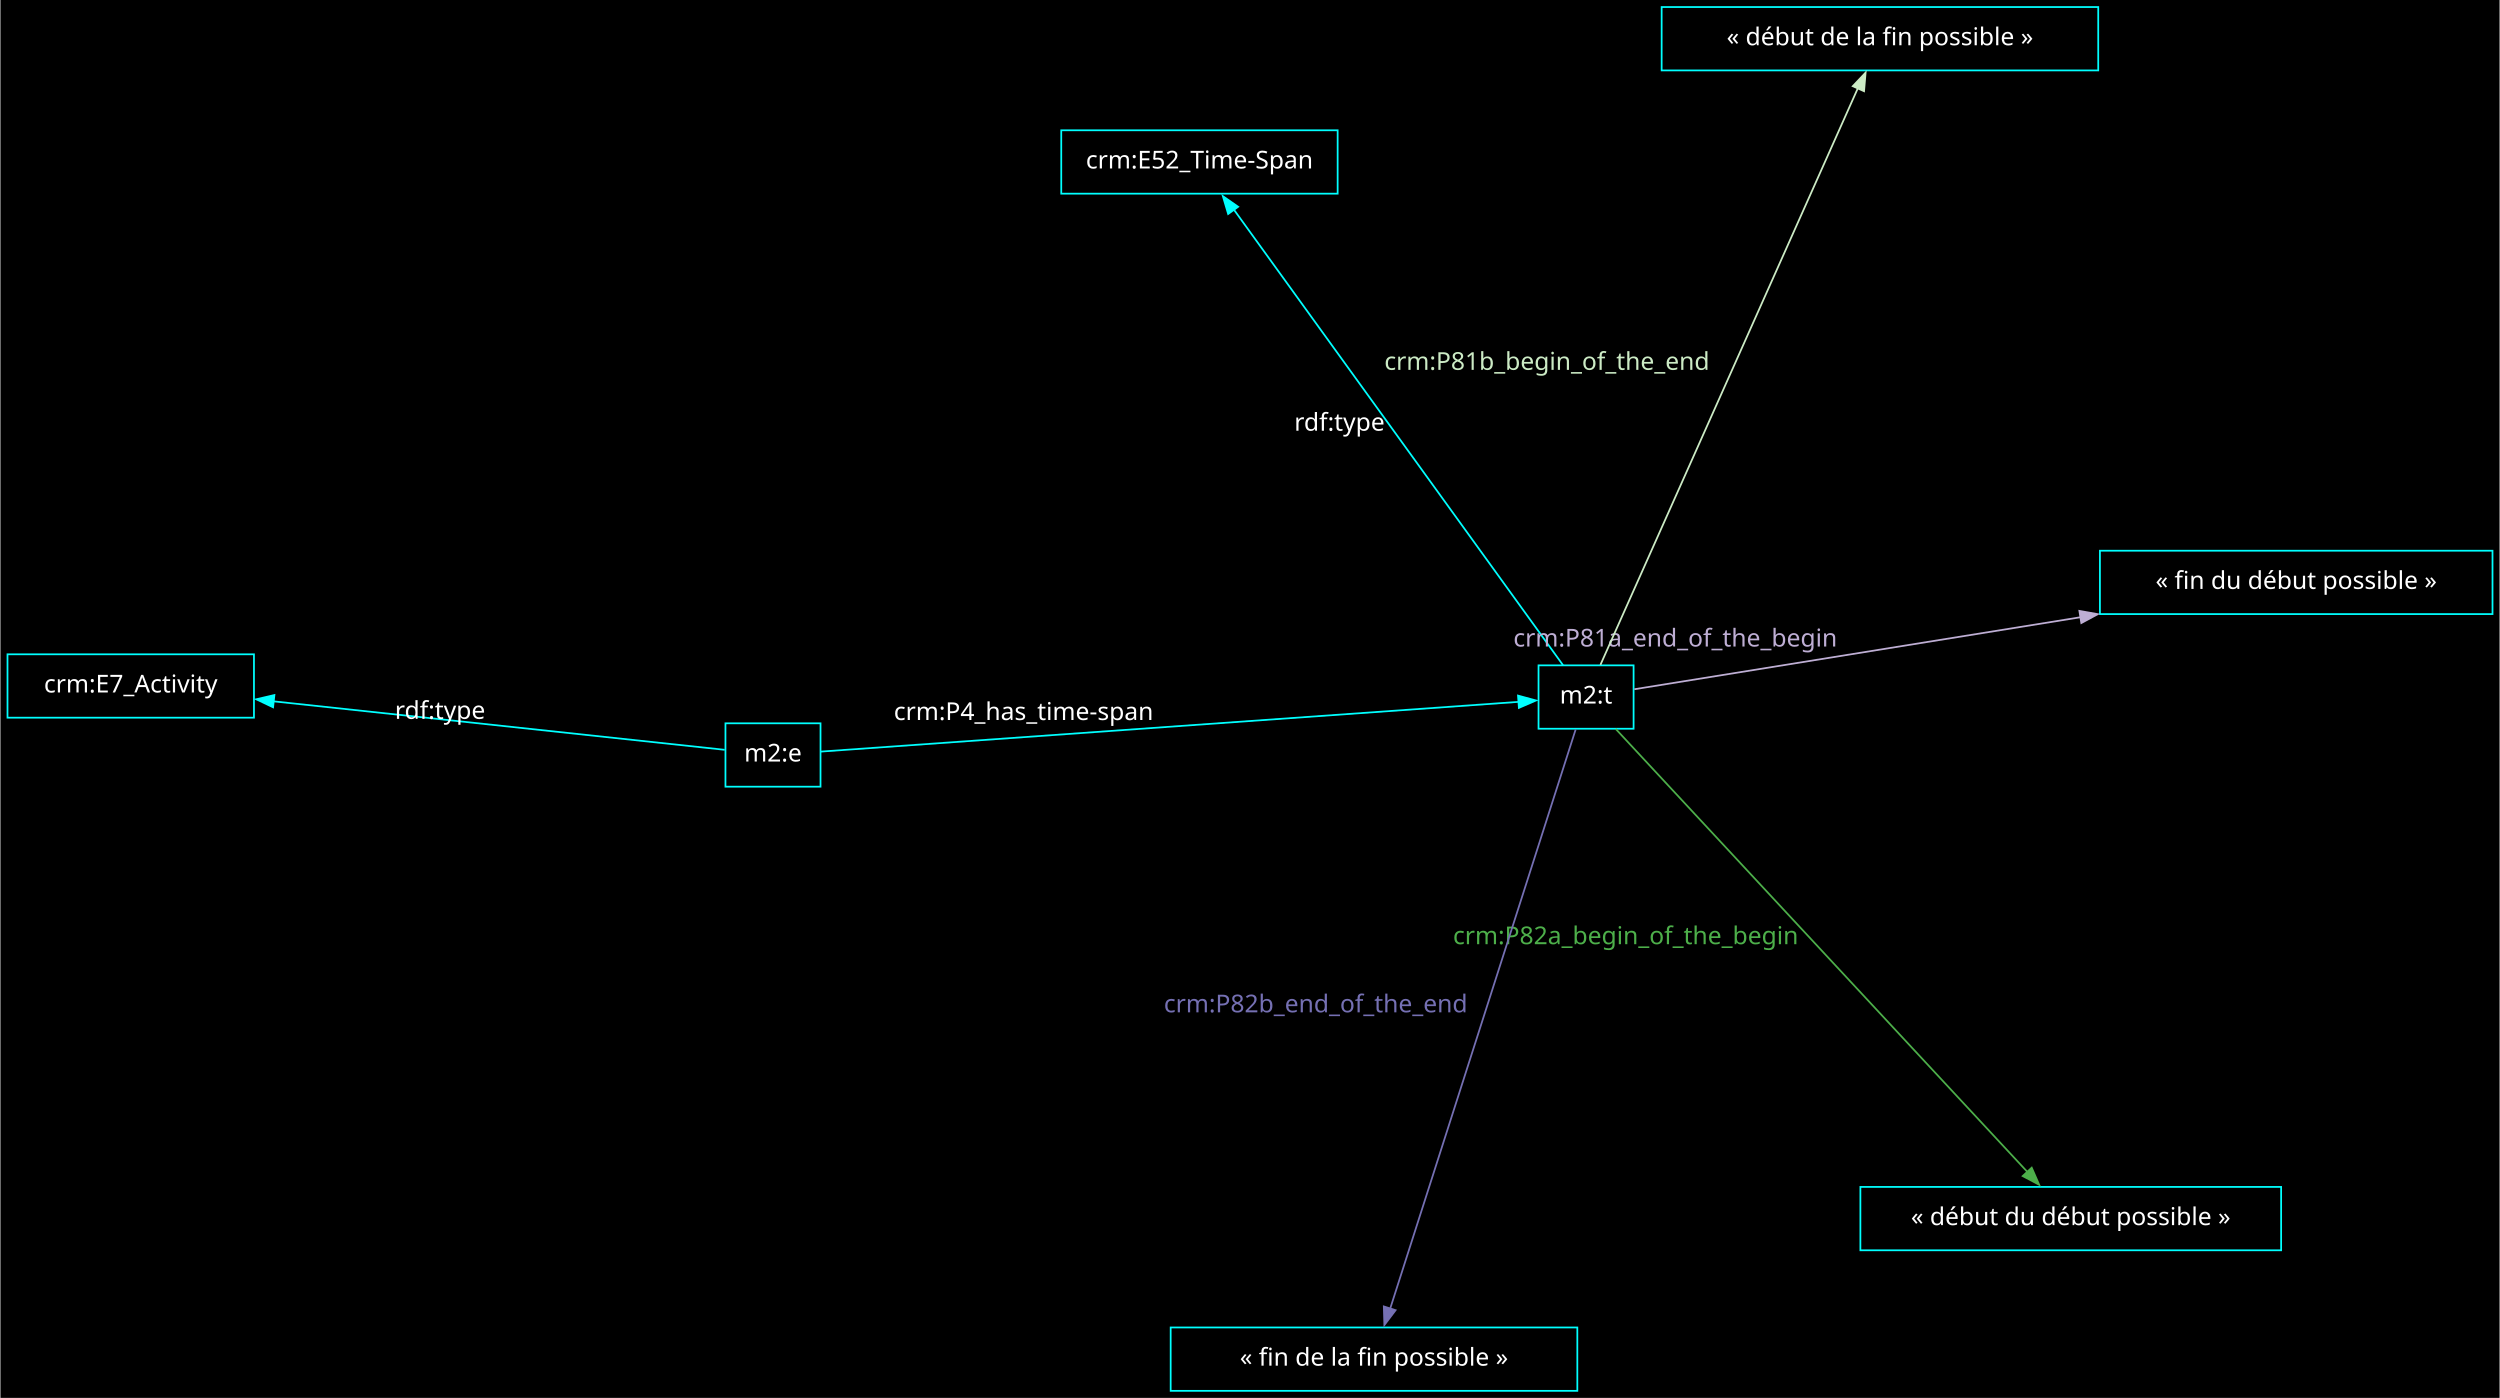
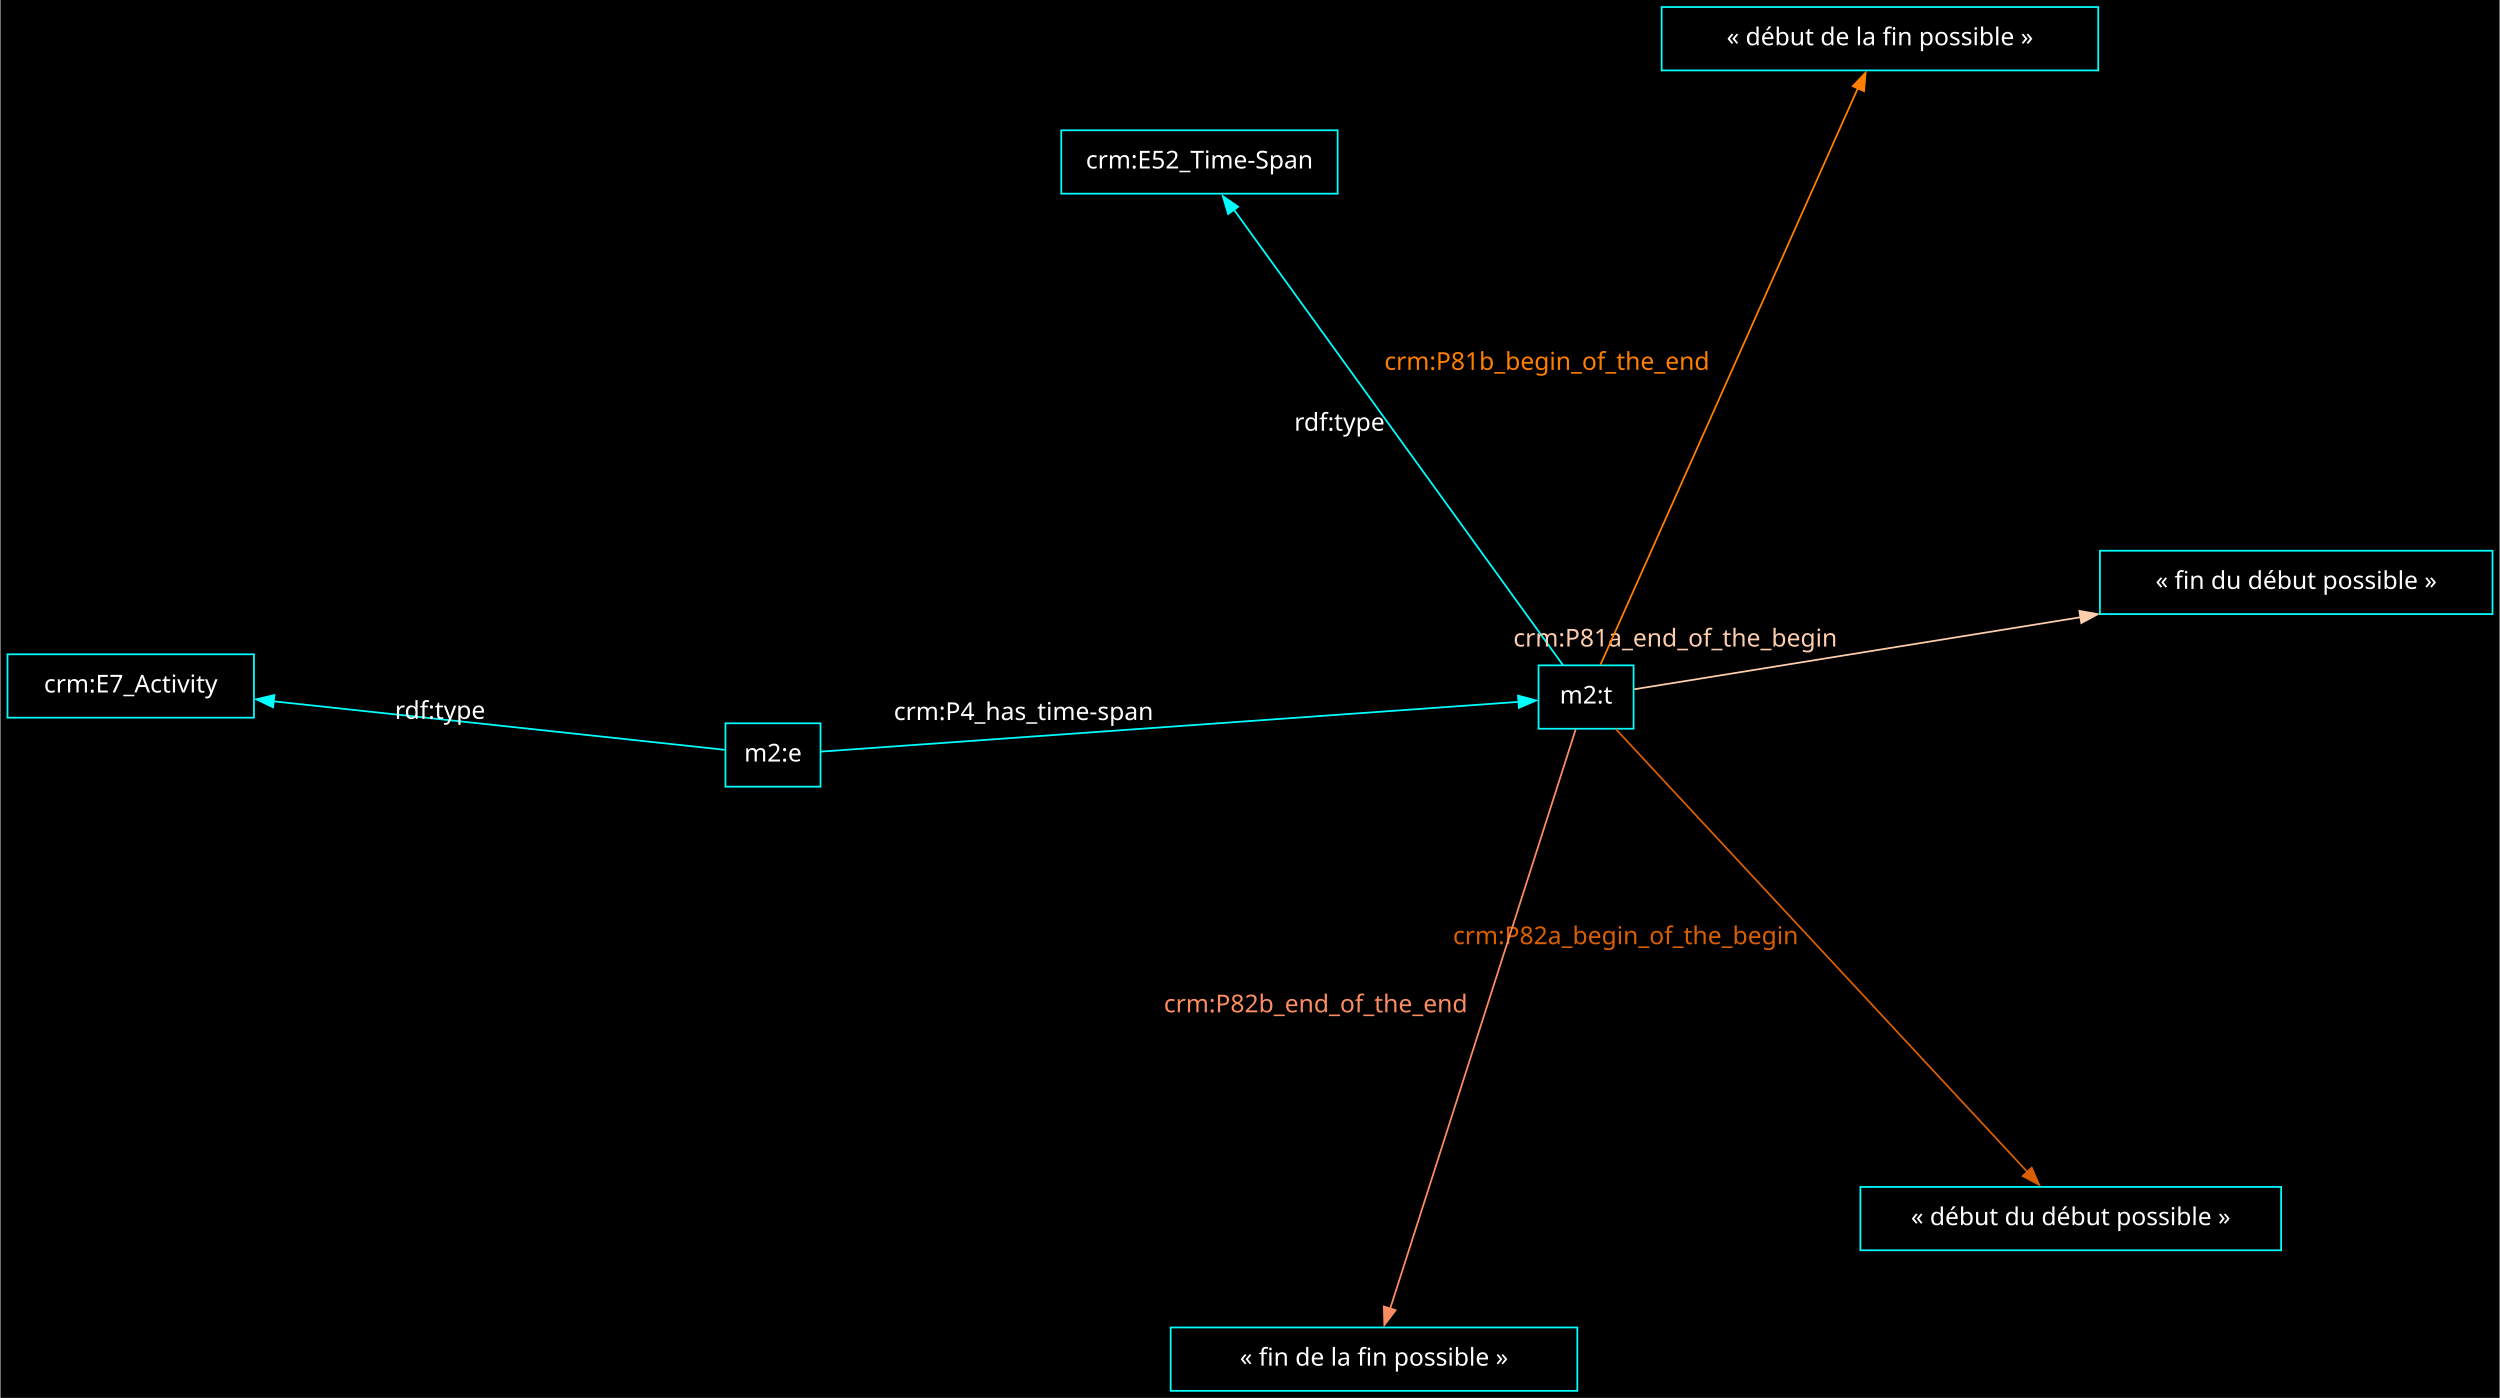
<svg xmlns="http://www.w3.org/2000/svg" width="1420pt" height="794pt" viewBox="0.00 0.00 1419.59 794.06">
  <g id="graph0" class="graph" transform="scale(1 1) rotate(0) translate(4 790.06)">
    <polygon fill="black" stroke="none" points="-4,4 -4,-790.06 1415.59,-790.06 1415.59,4 -4,4" />
    <g id="node1" class="node">
      <polygon fill="none" stroke="cyan" points="923.69,-412.11 869.69,-412.11 869.69,-376.11 923.69,-376.11 923.69,-412.11" />
      <text text-anchor="middle" x="896.69" y="-390.41" font-family="FiraCode Nerd Font Mono Regular" font-size="14.00" fill="white">m2:t</text>
    </g>
    <g id="node2" class="node">
      <polygon fill="none" stroke="cyan" points="755.58,-716.05 598.58,-716.05 598.58,-680.05 755.58,-680.05 755.58,-716.05" />
      <text text-anchor="middle" x="677.08" y="-694.35" font-family="FiraCode Nerd Font Mono Regular" font-size="14.00" fill="white">crm:E52_Time-Span</text>
    </g>
    <g id="edge1" class="edge">
      <path fill="none" stroke="cyan" d="M883.61,-412.21C846.54,-463.51 740.66,-610.06 696.64,-670.98" />
      <polygon fill="cyan" stroke="cyan" points="693.39,-668.5 690.37,-678.66 699.06,-672.6 693.39,-668.5" />
      <text text-anchor="middle" x="756.62" y="-545.4" font-family="FiraCode Nerd Font Mono Regular" font-size="14.00" fill="white">rdf:type</text>
    </g>
    <g id="node3" class="node">
      <polygon fill="none" stroke="cyan" points="1291.52,-115.84 1052.52,-115.84 1052.52,-79.84 1291.52,-79.84 1291.52,-115.84" />
      <text text-anchor="middle" x="1172.02" y="-94.14" font-family="FiraCode Nerd Font Mono Regular" font-size="14.00" fill="white">« début du début possible »</text>
    </g>
    <g id="edge2" class="edge">
-       <path fill="none" stroke="#4daf4a" d="M913.5,-376.02C960.44,-325.51 1093.1,-182.77 1147.89,-123.81" />
-       <polygon fill="#4daf4a" stroke="#4daf4a" points="1149.84,-126.77 1154.08,-117.06 1144.71,-122.01 1149.84,-126.77" />
-       <text text-anchor="middle" x="919.19" y="-253.72" font-family="FiraCode Nerd Font Mono Regular" font-size="14.00" fill="#4daf4a">crm:P82a_begin_of_the_begin</text>
+       <path fill="none" stroke="#d95f02" d="M913.5,-376.02C960.44,-325.51 1093.1,-182.77 1147.89,-123.81" />
+       <polygon fill="#d95f02" stroke="#d95f02" points="1149.84,-126.77 1154.08,-117.06 1144.71,-122.01 1149.84,-126.77" />
+       <text text-anchor="middle" x="919.19" y="-253.72" font-family="FiraCode Nerd Font Mono Regular" font-size="14.00" fill="#d95f02">crm:P82a_begin_of_the_begin</text>
    </g>
    <g id="node4" class="node">
      <polygon fill="none" stroke="cyan" points="1411.59,-477.23 1188.59,-477.23 1188.59,-441.23 1411.59,-441.23 1411.59,-477.23" />
      <text text-anchor="middle" x="1300.09" y="-455.53" font-family="FiraCode Nerd Font Mono Regular" font-size="14.00" fill="white">« fin du début possible »</text>
    </g>
    <g id="edge3" class="edge">
-       <path fill="none" stroke="#beaed4" d="M924.1,-398.54C975.39,-406.82 1088.72,-425.11 1177.63,-439.46" />
-       <polygon fill="#beaed4" stroke="#beaed4" points="1176.92,-443.05 1187.35,-441.19 1178.03,-436.14 1176.92,-443.05" />
-       <text text-anchor="middle" x="947.37" y="-422.8" font-family="FiraCode Nerd Font Mono Regular" font-size="14.00" fill="#beaed4">crm:P81a_end_of_the_begin</text>
+       <path fill="none" stroke="#fdcdac" d="M924.1,-398.54C975.39,-406.82 1088.72,-425.11 1177.63,-439.46" />
+       <polygon fill="#fdcdac" stroke="#fdcdac" points="1176.92,-443.05 1187.35,-441.19 1178.03,-436.14 1176.92,-443.05" />
+       <text text-anchor="middle" x="947.37" y="-422.8" font-family="FiraCode Nerd Font Mono Regular" font-size="14.00" fill="#fdcdac">crm:P81a_end_of_the_begin</text>
    </g>
    <g id="node5" class="node">
      <polygon fill="none" stroke="cyan" points="1187.63,-786.06 939.63,-786.06 939.63,-750.06 1187.63,-750.06 1187.63,-786.06" />
      <text text-anchor="middle" x="1063.63" y="-764.36" font-family="FiraCode Nerd Font Mono Regular" font-size="14.00" fill="white">« début de la fin possible »</text>
    </g>
    <g id="edge4" class="edge">
-       <path fill="none" stroke="#ccebc5" d="M904.85,-412.4C931.87,-472.92 1018.49,-666.96 1051.08,-739.95" />
-       <polygon fill="#ccebc5" stroke="#ccebc5" points="1048.2,-741.1 1055.48,-748.81 1054.6,-738.25 1048.2,-741.1" />
-       <text text-anchor="middle" x="874.46" y="-579.97" font-family="FiraCode Nerd Font Mono Regular" font-size="14.00" fill="#ccebc5">crm:P81b_begin_of_the_end</text>
+       <path fill="none" stroke="#ff7f00" d="M904.85,-412.4C931.87,-472.92 1018.49,-666.96 1051.08,-739.95" />
+       <polygon fill="#ff7f00" stroke="#ff7f00" points="1048.2,-741.1 1055.48,-748.81 1054.6,-738.25 1048.2,-741.1" />
+       <text text-anchor="middle" x="874.46" y="-579.97" font-family="FiraCode Nerd Font Mono Regular" font-size="14.00" fill="#ff7f00">crm:P81b_begin_of_the_end</text>
    </g>
    <g id="node6" class="node">
      <polygon fill="none" stroke="cyan" points="891.73,-36 660.73,-36 660.73,0 891.73,0 891.73,-36" />
      <text text-anchor="middle" x="776.23" y="-14.3" font-family="FiraCode Nerd Font Mono Regular" font-size="14.00" fill="white">« fin de la fin possible »</text>
    </g>
    <g id="edge5" class="edge">
-       <path fill="none" stroke="#7570b3" d="M890.79,-375.72C871.34,-314.97 809.05,-120.49 785.43,-46.73" />
-       <polygon fill="#7570b3" stroke="#7570b3" points="788.49,-45.82 782.11,-37.36 781.82,-47.95 788.49,-45.82" />
-       <text text-anchor="middle" x="743.11" y="-215.02" font-family="FiraCode Nerd Font Mono Regular" font-size="14.00" fill="#7570b3">crm:P82b_end_of_the_end</text>
+       <path fill="none" stroke="#fc8d62" d="M890.79,-375.72C871.34,-314.97 809.05,-120.49 785.43,-46.73" />
+       <polygon fill="#fc8d62" stroke="#fc8d62" points="788.49,-45.82 782.11,-37.36 781.82,-47.95 788.49,-45.82" />
+       <text text-anchor="middle" x="743.11" y="-215.02" font-family="FiraCode Nerd Font Mono Regular" font-size="14.00" fill="#fc8d62">crm:P82b_end_of_the_end</text>
    </g>
    <g id="node7" class="node">
      <polygon fill="none" stroke="cyan" points="461.83,-379.19 407.83,-379.19 407.83,-343.19 461.83,-343.19 461.83,-379.19" />
      <text text-anchor="middle" x="434.83" y="-357.49" font-family="FiraCode Nerd Font Mono Regular" font-size="14.00" fill="white">m2:e</text>
    </g>
    <g id="edge6" class="edge">
      <path fill="none" stroke="cyan" d="M462,-363.12C540.44,-368.72 767.44,-384.9 858.37,-391.38" />
      <polygon fill="cyan" stroke="cyan" points="858.04,-394.94 868.26,-392.16 858.54,-387.95 858.04,-394.94" />
      <text text-anchor="middle" x="577.18" y="-381.05" font-family="FiraCode Nerd Font Mono Regular" font-size="14.00" fill="white">crm:P4_has_time-span</text>
    </g>
    <g id="node8" class="node">
      <polygon fill="none" stroke="cyan" points="140,-418.39 0,-418.39 0,-382.39 140,-382.39 140,-418.39" />
      <text text-anchor="middle" x="70" y="-396.69" font-family="FiraCode Nerd Font Mono Regular" font-size="14.00" fill="white">crm:E7_Activity</text>
    </g>
    <g id="edge7" class="edge">
      <path fill="none" stroke="cyan" d="M407.41,-364.13C353.65,-369.91 232.54,-382.92 151.02,-391.68" />
      <polygon fill="cyan" stroke="cyan" points="150.86,-388.29 141.29,-392.84 151.61,-395.25 150.86,-388.29" />
      <text text-anchor="middle" x="245.72" y="-381.71" font-family="FiraCode Nerd Font Mono Regular" font-size="14.00" fill="white">rdf:type</text>
    </g>
  </g>
</svg>
